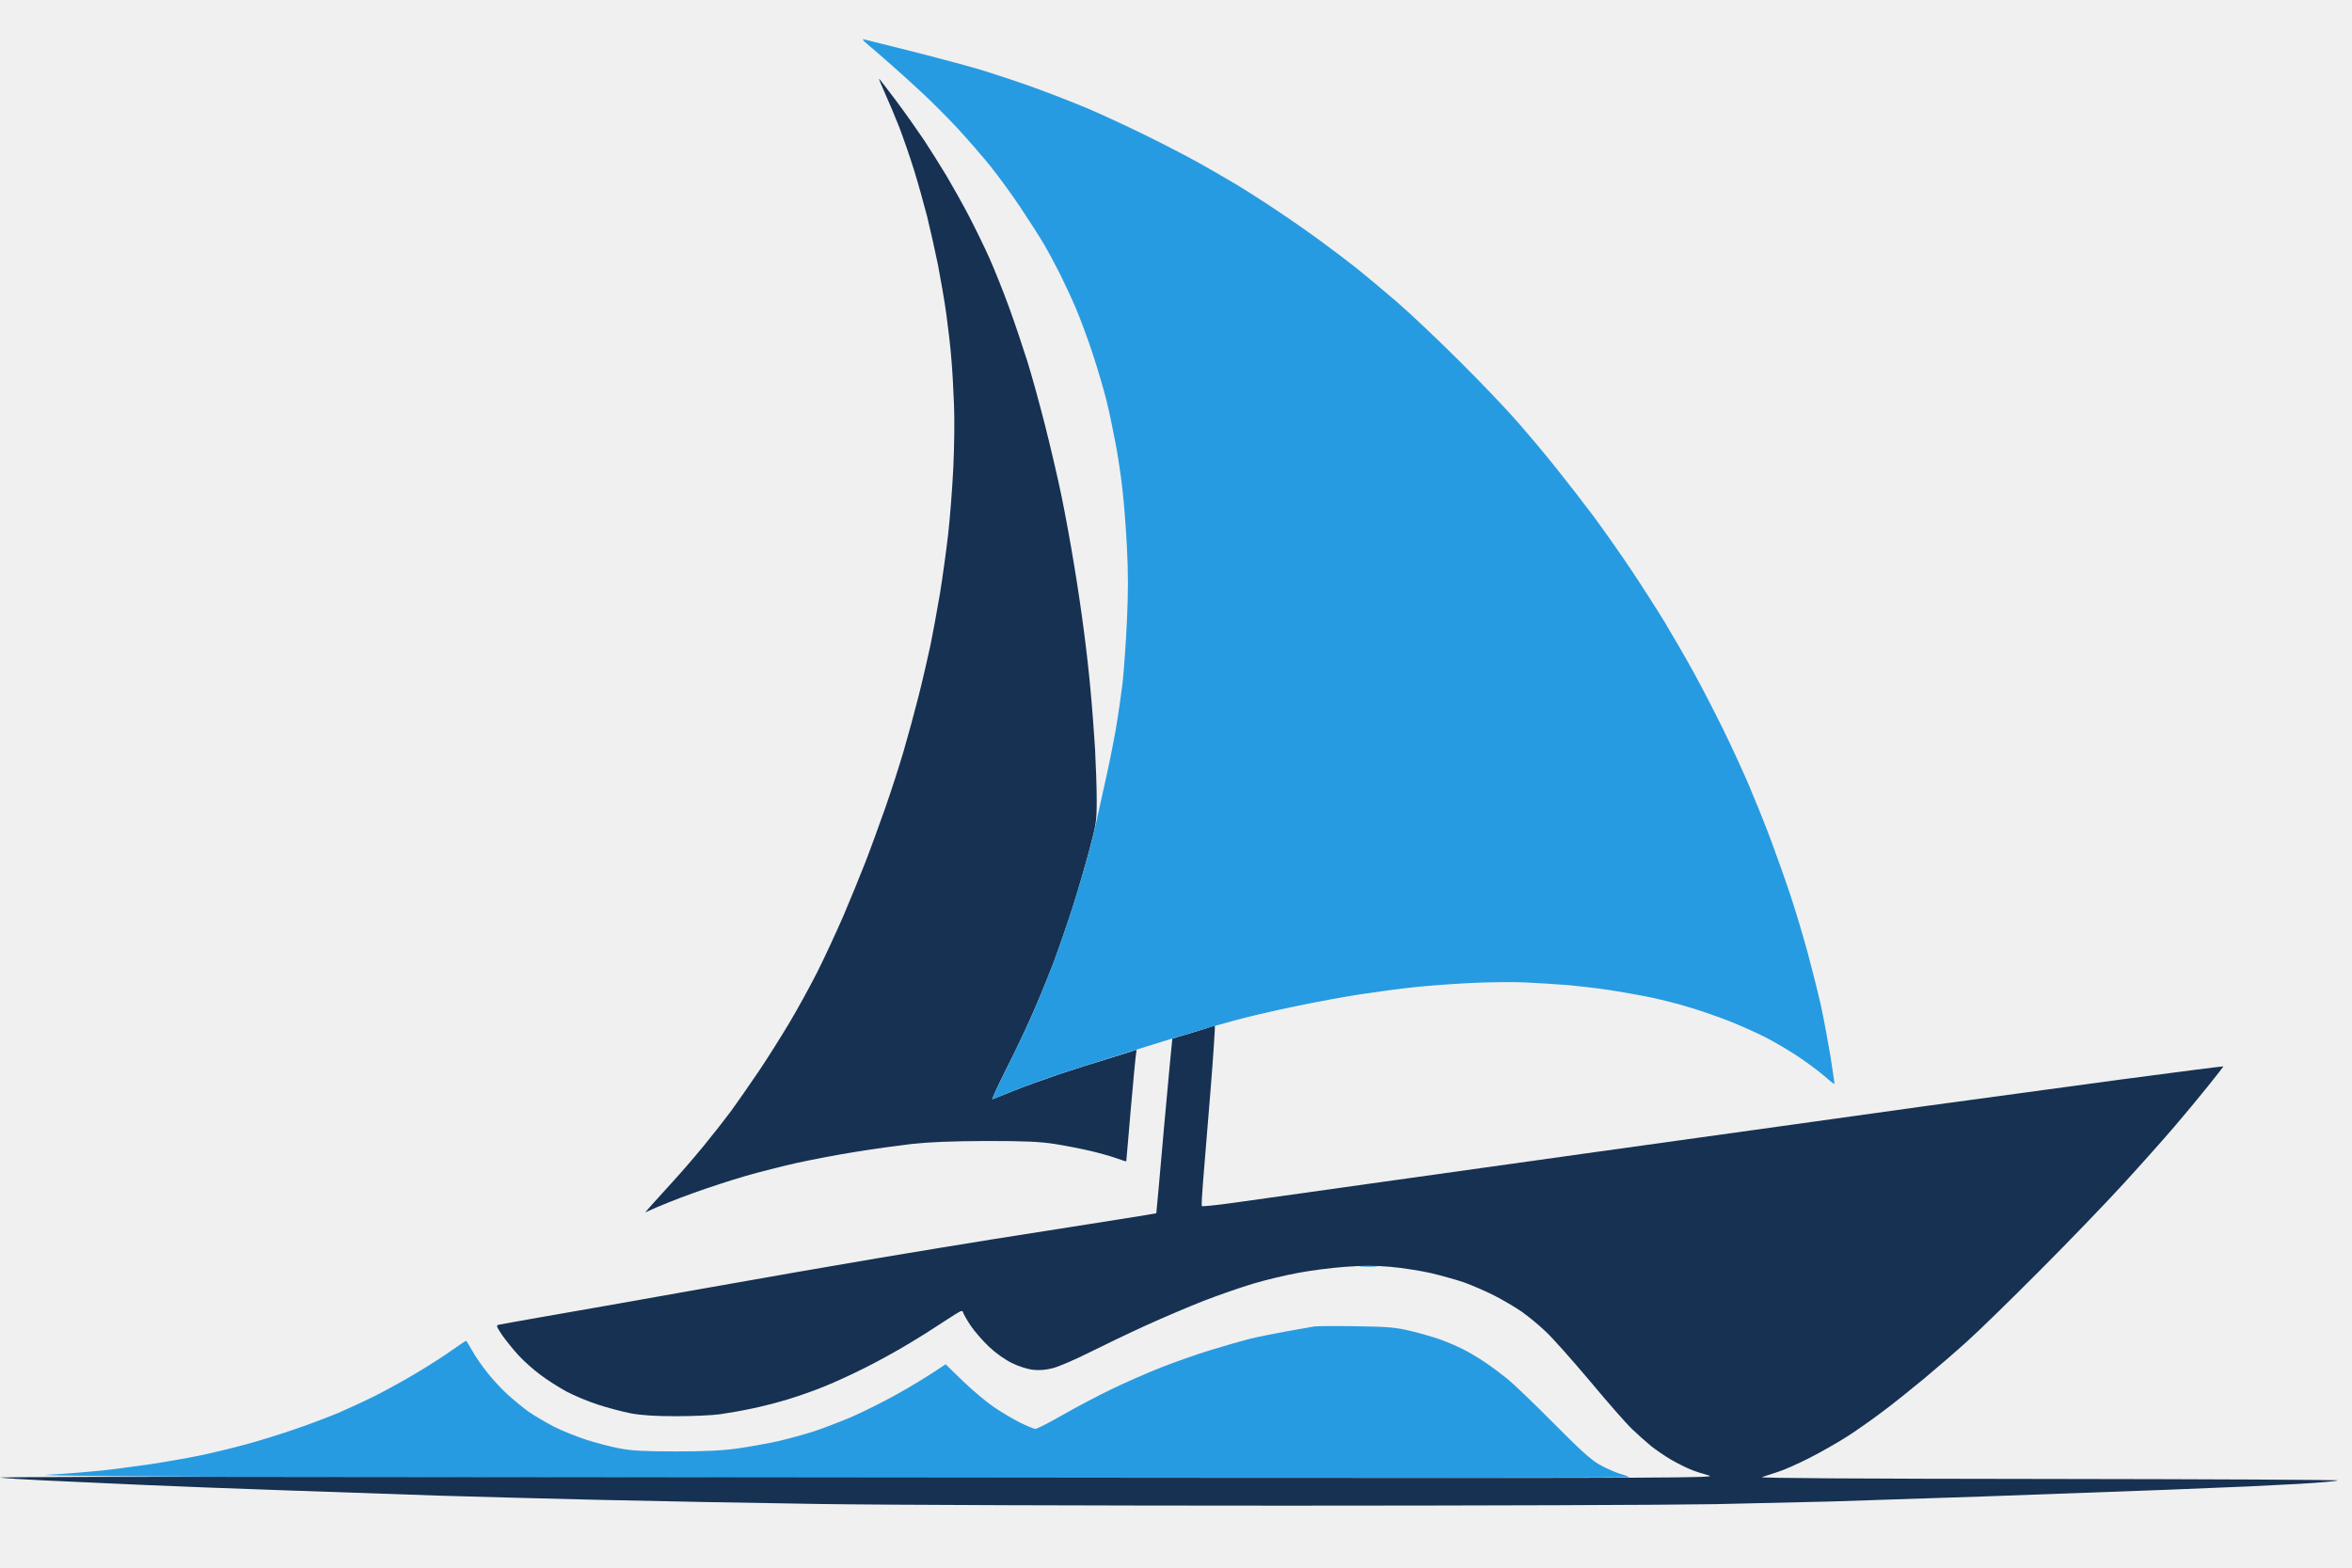
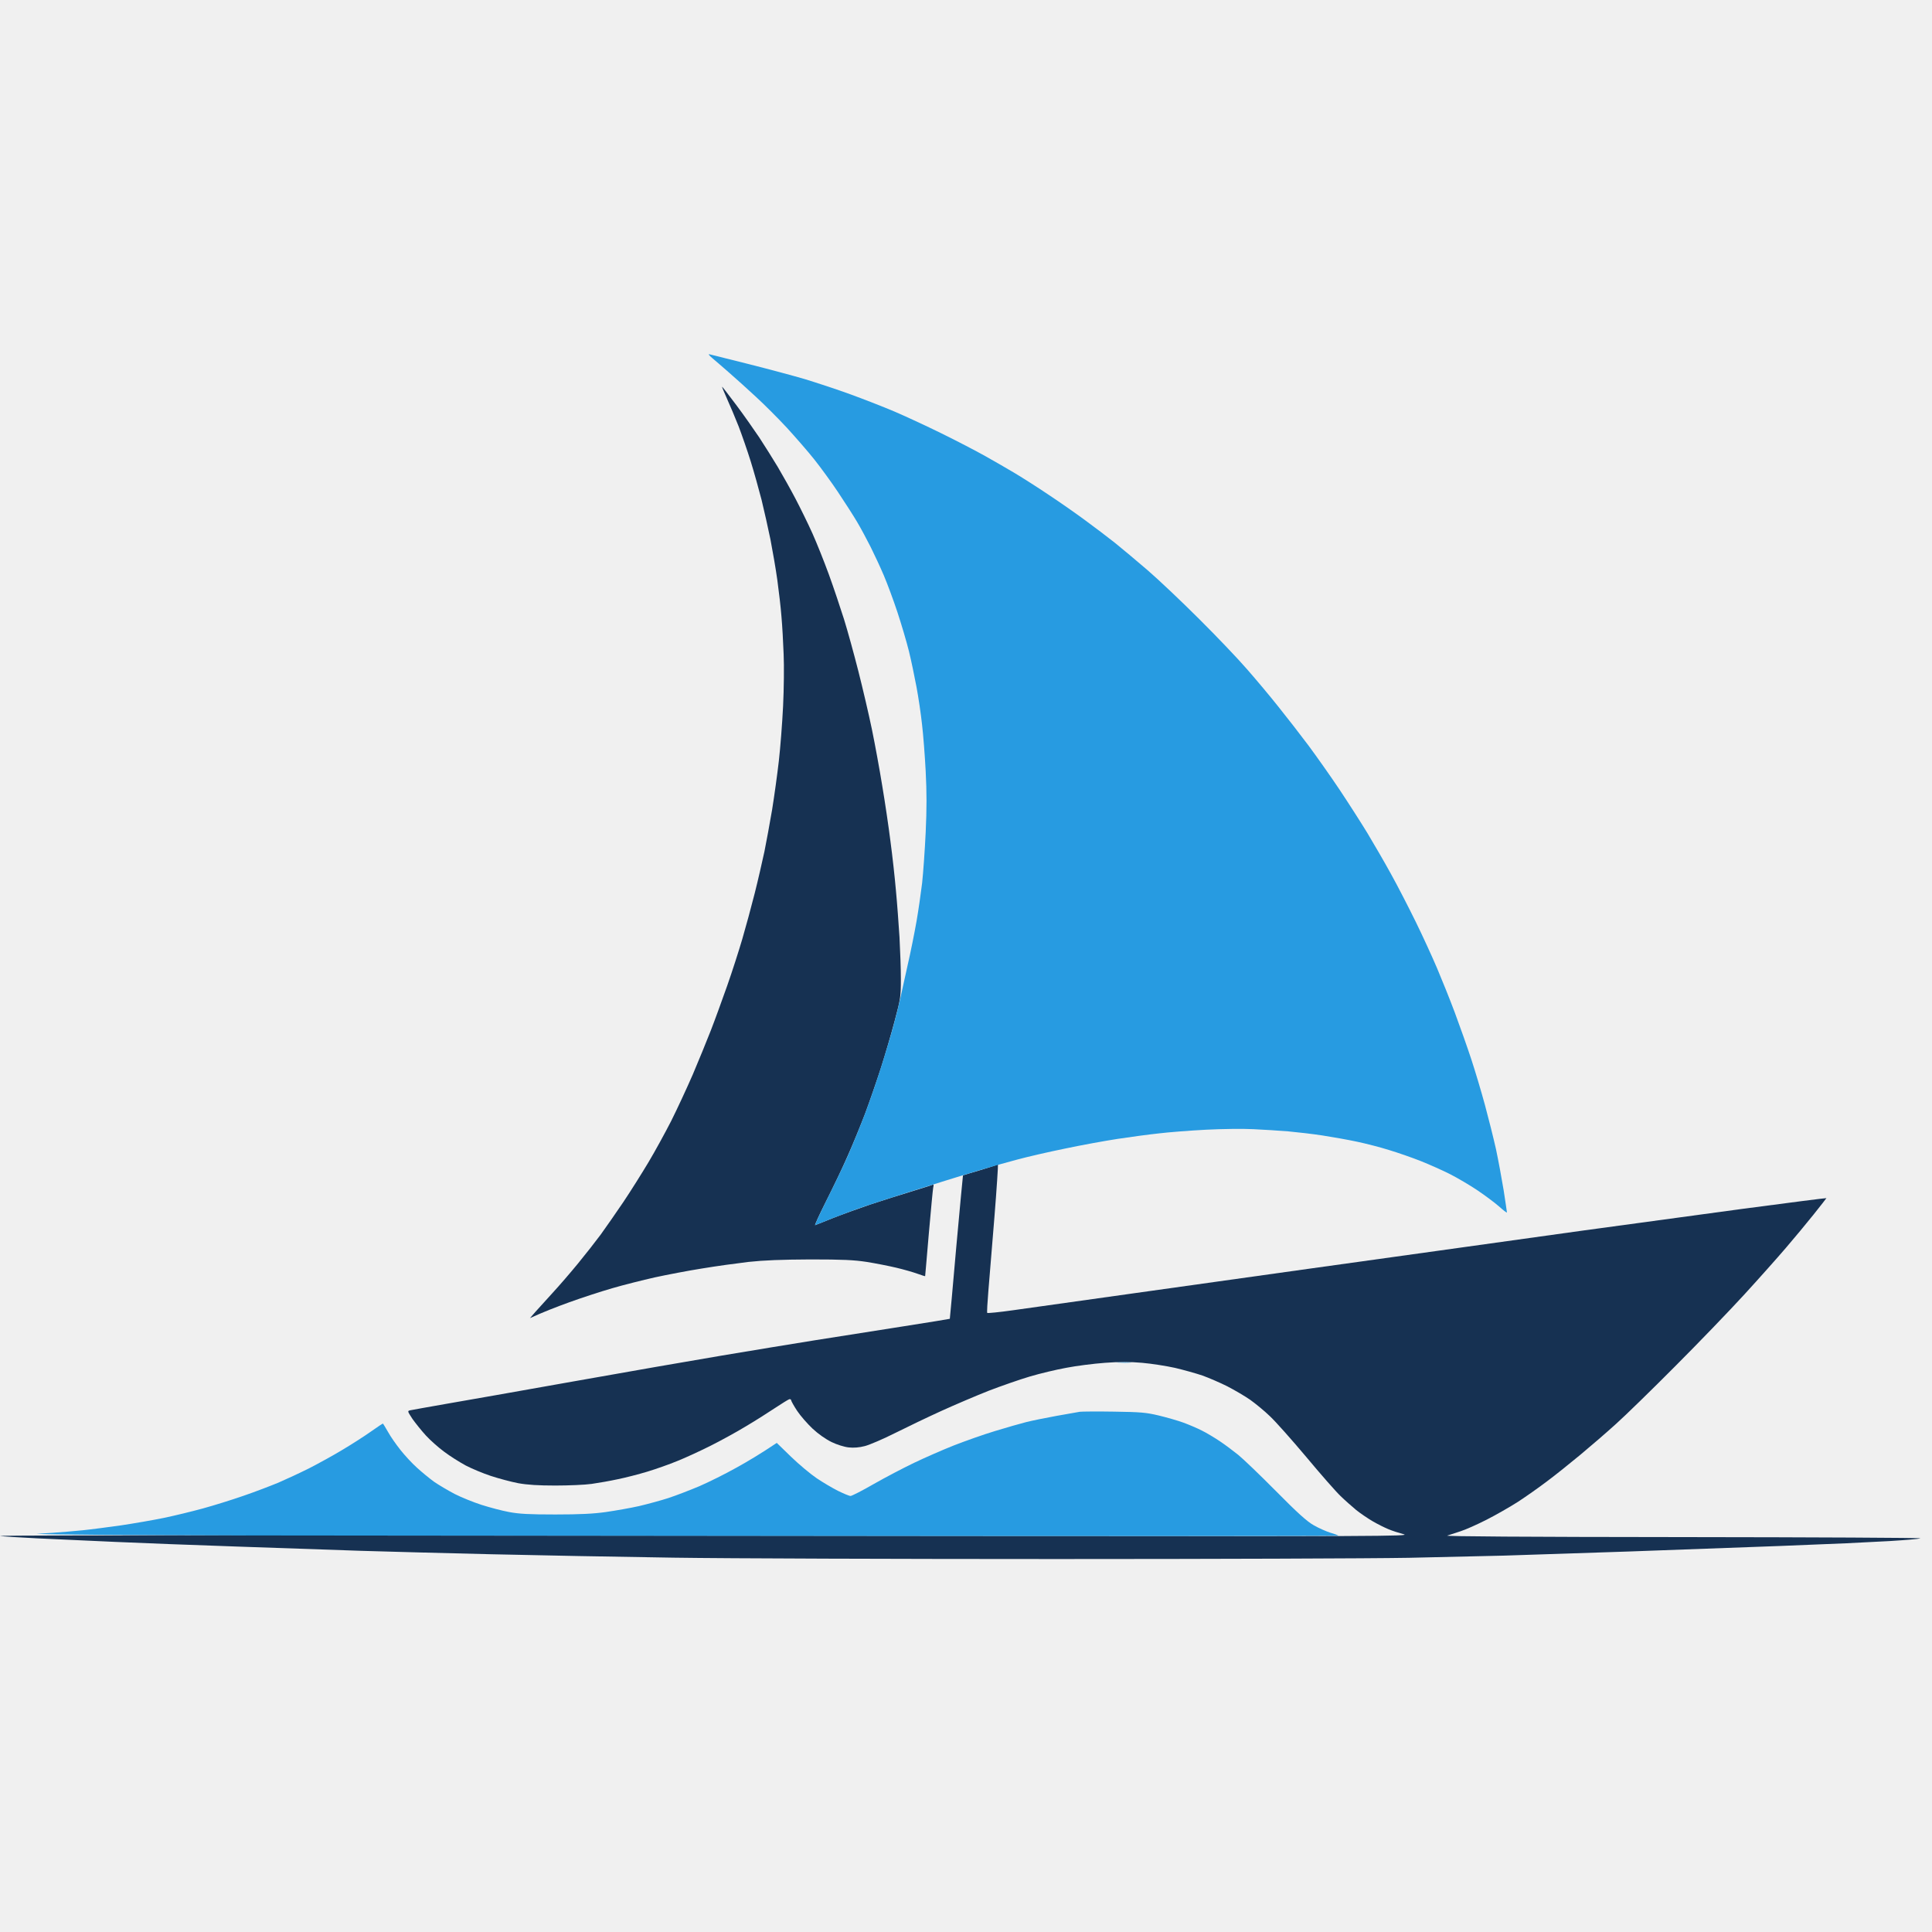
- <svg xmlns="http://www.w3.org/2000/svg" version="1.2" viewBox="0 0 1409 939" width="1200" height="800" style="background: transparent;">
+ <svg xmlns="http://www.w3.org/2000/svg" version="1.2" viewBox="0 -235 1409 1409" width="1200" height="1200" style="background: transparent;">
  <style>.a{fill:#fff}.b{fill:#279be1}.c{fill:#163152}</style>
  <path class="b" d="m787.5 794.6c-1.6 0.3-9.3 1.6-17 3-7.7 1.4-17.6 3.4-22 4.5-4.4 1.1-14.8 4.1-23 6.6-8.3 2.5-21.8 7.3-30 10.5-8.3 3.3-21.3 9-29 12.7-7.7 3.7-20.9 10.6-29.3 15.4-8.3 4.8-16 8.7-16.9 8.7-1 0-5.2-1.8-9.3-3.8-4.1-2.1-11.1-6.2-15.5-9.2-4.4-3-12.7-9.9-18.5-15.5l-10.5-10.2c-11.6 7.8-21.5 13.7-29.5 18.1-8 4.5-20.1 10.5-27 13.5-6.9 2.9-17 6.8-22.5 8.6-5.5 1.8-15.2 4.4-21.5 5.9-6.3 1.4-17.1 3.3-24 4.3-9.1 1.3-19.2 1.8-37 1.8-19.2 0-26.5-0.4-33.8-1.8-5-0.9-14-3.3-20-5.2-5.9-1.9-14.8-5.5-19.7-8-4.9-2.6-11.7-6.6-15-8.9-3.3-2.4-8.9-7-12.4-10.2-3.6-3.2-9-9.1-12-12.9-3.1-3.9-7.2-9.7-9-13-1.9-3.3-3.6-6.1-3.8-6.3-0.1-0.1-4 2.4-8.6 5.7-4.5 3.2-13.8 9.2-20.7 13.3-6.9 4.2-17.9 10.2-24.5 13.6-6.6 3.3-16.7 8-22.5 10.5-5.8 2.4-17.3 6.8-25.5 9.6-8.3 2.9-21.5 7-29.5 9.2-8 2.2-20.8 5.3-28.5 6.9-7.7 1.6-21.7 4-31 5.4-9.3 1.3-22 3-28 3.6-6.1 0.6-16.2 1.5-22.5 1.9l-11.5 0.7c17.8 1.2 231.5 1.6 486.3 1.7 254.7 0.1 463.2 0 463.2-0.3 0-0.3-2.6-1.3-5.8-2.2-3.1-1-8.6-3.4-12.2-5.5-4.8-2.7-11.9-9.1-27.5-24.9-11.5-11.6-23.9-23.5-27.5-26.4-3.6-2.9-9.6-7.4-13.5-10-3.9-2.6-9.7-6.1-13-7.7-3.3-1.7-9.4-4.3-13.5-5.8-4.1-1.5-12.2-3.8-18-5.2-9.3-2.2-13.1-2.5-32.5-2.8-12.1-0.2-23.4-0.1-25 0.1z" />
  <path class="b" d="m815.5 758.7c2.8 0.2 6.8 0.2 9 0 2.2-0.2 0-0.3-5-0.3-5 0-6.8 0.1-4 0.3z" />
  <path class="c" d="m726.9 614.5c-0.2 0.2-5.8 2-12.4 4-6.6 1.9-12.1 3.6-12.2 3.7-0.1 0.2-2.3 23.7-4.9 52.3-2.5 28.6-4.6 52.1-4.7 52.3-0.1 0.1-15.9 2.7-35.2 5.7-19.2 3-47.8 7.5-63.5 10-15.7 2.5-46 7.5-67.5 11.1-21.5 3.6-70.3 12.1-108.5 18.9-38.2 6.8-80.1 14.2-93 16.4-12.9 2.3-24.5 4.3-25.7 4.6-2.3 0.5-2.2 0.6 1.5 6.3 2.2 3.1 6.6 8.6 9.8 12.1 3.2 3.5 9.3 8.9 13.4 11.9 4.1 3.1 11.1 7.5 15.5 9.9 4.4 2.3 12.7 5.8 18.5 7.7 5.8 1.9 14.8 4.3 20 5.3 6.7 1.2 14.7 1.7 27 1.7 9.6 0 21.6-0.5 26.5-1.2 5-0.7 13.5-2.2 19-3.4 5.5-1.1 15.2-3.6 21.5-5.5 6.3-1.9 16.2-5.4 22-7.8 5.8-2.3 16.6-7.3 24-11 7.4-3.7 19.1-10.1 26-14.3 6.9-4.1 16.4-10.1 21.3-13.4 4.8-3.2 9.4-6 10.2-6.3 0.8-0.3 1.5 0.1 1.5 0.8 0.1 0.6 2 4.1 4.4 7.7 2.4 3.6 7.5 9.4 11.2 12.9 4.3 4 9.6 7.7 13.9 9.8 3.9 1.9 9.4 3.6 12.5 3.9 3.6 0.4 7.6 0.1 11.8-1 3.4-0.9 13.3-5.1 22-9.5 8.6-4.3 23.8-11.6 33.7-16.1 9.9-4.5 25.4-11.1 34.5-14.7 9.1-3.5 22.6-8.2 30-10.4 7.4-2.2 19.5-5.1 26.8-6.4 7.2-1.4 19.8-3 28-3.6 10.9-0.8 18-0.8 27.2 0 6.9 0.6 17.7 2.3 24 3.7 6.3 1.5 15.3 4 20 5.6 4.7 1.7 12.8 5.2 18 7.8 5.2 2.7 12.8 7.1 16.8 9.9 3.9 2.8 10.4 8.1 14.3 11.9 4 3.7 15.9 17.1 26.5 29.7 10.5 12.6 21.8 25.5 25.1 28.6 3.2 3.1 8.3 7.6 11.3 10.1 3 2.4 8.4 6.1 12 8.2 3.6 2.1 8.8 4.7 11.5 5.8 2.8 1.2 7.8 2.8 11.2 3.7 5.8 1.5-17.6 1.6-319 1.4-178.8-0.2-411.3-0.4-516.5-0.5-105.2-0.2-189.8 0-188 0.4 1.8 0.3 13.9 1.1 26.8 1.7 12.9 0.6 38.6 1.8 57 2.6 18.4 0.8 58.5 2.4 89 3.4 30.5 1.1 71 2.5 90 3.1 19 0.6 61.7 1.7 95 2.5 33.3 0.8 93.1 1.9 133 2.5 39.9 0.6 165.7 1 279.5 1 113.9 0 229.5-0.4 257-0.9 27.5-0.6 58.8-1.3 69.5-1.6 10.7-0.3 51.7-1.7 91-3 39.3-1.4 88.6-3.2 109.5-4 20.9-0.8 43-1.7 49-2 6-0.3 20.2-1 31.5-1.6 11.3-0.7 21.4-1.5 22.5-2 1.1-0.4-76.7-0.8-173-0.9-115.8-0.1-174-0.5-172-1.1 1.7-0.6 5.9-1.9 9.5-3.1 3.6-1.1 12.1-4.9 19-8.4 6.9-3.5 17.2-9.4 23-13.1 5.8-3.8 15.2-10.4 21-14.8 5.8-4.3 16.8-13.1 24.5-19.5 7.7-6.4 19.4-16.5 26-22.5 6.6-5.9 26-24.8 43-41.9 17.1-17.1 39.9-40.8 50.7-52.6 10.8-11.8 24.4-27.1 30.3-34 5.9-6.9 15-17.8 20.1-24.2 5.2-6.5 9.4-11.9 9.4-12 0-0.2-27.8 3.4-61.8 7.9-33.9 4.6-86.2 11.7-116.2 15.8-30 4.2-76.8 10.7-104 14.5-27.2 3.8-72.5 10.1-100.5 14-28 3.9-83 11.6-122 17.1-39 5.5-79.1 11.1-89 12.5-9.9 1.4-18.2 2.2-18.5 1.9-0.3-0.3 0.1-7.5 0.8-15.8 0.7-8.4 2.7-32.5 4.4-53.7 1.7-21.1 2.8-38.5 2.6-38.7-0.3-0.2-0.7-0.1-0.9 0.2z" />
  <path class="c" d="m530.2 55.8c2.2 4.8 6 13.9 8.5 20.2 2.4 6.3 6.4 17.8 8.8 25.5 2.4 7.7 5.9 20.3 7.9 28 1.9 7.7 4.8 20.8 6.5 29 1.6 8.3 3.9 21.5 5 29.5 1.1 8 2.5 19.9 3 26.5 0.6 6.6 1.3 19 1.6 27.5 0.4 8.5 0.2 25.6-0.4 38-0.6 12.4-2 30.4-3.1 40-1.1 9.6-3.3 25.6-4.9 35.5-1.7 9.9-4.2 23.6-5.6 30.5-1.5 6.9-4.6 20.6-7.1 30.5-2.5 9.9-6.6 25-9.1 33.5-2.5 8.5-7.4 23.8-11 34-3.6 10.2-8.9 24.8-11.9 32.5-3 7.7-8.9 22.1-13.1 32-4.3 9.9-11.4 25.2-15.8 34-4.5 8.8-11.9 22.3-16.5 30-4.6 7.7-12.8 20.8-18.3 29-5.6 8.3-13.1 19-16.7 24-3.7 5-11.1 14.4-16.5 21-5.4 6.6-13.7 16.2-18.4 21.3-4.7 5.2-10.4 11.4-12.6 13.9l-4 4.6c9.3-4.3 19.4-8.2 28.5-11.5 9.1-3.3 23.2-7.9 31.5-10.3 8.2-2.4 22.2-5.9 31-7.9 8.8-1.9 24.3-4.9 34.5-6.5 10.2-1.7 25.5-3.8 34-4.8 11.1-1.2 23.9-1.7 45-1.8 23.6 0 31.8 0.4 41 1.8 6.3 1 16 2.9 21.5 4.2 5.5 1.3 12.5 3.3 15.5 4.4 3 1.1 5.6 1.9 5.7 1.8 0-0.1 1.3-14.2 2.7-31.2 1.5-17 2.9-32.1 3.2-33.5 0.5-1.9 0.3-2.3-0.7-1.9-0.8 0.4-7.7 2.5-15.4 4.9-7.7 2.3-21.2 6.6-30 9.5-8.8 3-21.2 7.5-27.5 10-6.3 2.5-12 4.8-12.5 5-0.6 0.3 3-7.5 7.9-17.3 4.9-9.7 12-24.4 15.6-32.7 3.7-8.2 9.4-22.2 12.8-31 3.3-8.8 8.5-23.9 11.6-33.5 3.1-9.6 7.6-25.1 10.1-34.5 4.3-16.2 4.5-17.6 4.5-30.5 0-7.4-0.5-21.1-1-30.5-0.6-9.4-1.7-24.6-2.6-34-0.8-9.4-2.6-25.6-4-36-1.3-10.4-4-28.7-6-40.5-1.9-11.8-5.3-30.3-7.5-41-2.2-10.7-6.7-29.9-9.9-42.5-3.2-12.6-7.9-29.7-10.5-38-2.6-8.2-7.5-22.9-11-32.5-3.5-9.6-8.9-23.1-12-30-3.1-6.9-8.6-18.1-12.2-25-3.6-6.9-9.5-17.4-13.1-23.5-3.6-6-9.7-15.7-13.5-21.5-3.9-5.8-11.4-16.5-16.8-23.7-5.5-7.3-10.1-13.3-10.3-13.3-0.2 0 1.4 3.9 3.6 8.8z" />
  <path class="b" d="m519.5 26.2c2.2 1.8 7.8 6.7 12.5 10.8 4.7 4.1 13.4 11.9 19.4 17.5 6 5.5 16.1 15.6 22.5 22.5 6.3 6.9 15.3 17.2 19.9 23 4.6 5.8 12.3 16.3 17.1 23.5 4.8 7.2 11.2 17.1 14.1 22 2.9 4.9 7.4 13.3 10 18.5 2.6 5.2 6.9 14.4 9.5 20.5 2.6 6.1 7.1 18.2 10 27 2.9 8.8 6.7 21.6 8.4 28.5 1.7 6.9 4.1 18.6 5.5 26 1.4 7.4 3.2 19.6 4 27 0.9 7.4 2.1 22.9 2.7 34.5 0.8 15.5 0.8 27.2 0 44.5-0.6 12.9-1.8 29.6-2.6 37-0.9 7.4-2.7 20-4.1 28-1.4 8-4.3 22.6-6.6 32.5-2.2 9.9-4.6 20.7-5.3 24-0.7 3.3-2.7 11.4-4.5 18-1.7 6.6-5.7 19.9-8.7 29.5-3 9.6-8.3 25.1-11.8 34.5-3.5 9.4-9.5 24-13.2 32.5-3.8 8.5-11 23.5-15.9 33.2-4.9 9.8-8.4 17.6-7.9 17.3 0.5-0.2 6.2-2.4 12.5-5 6.3-2.5 17.4-6.6 24.5-9 7.1-2.4 21.1-6.9 31-10 9.9-3.1 22.3-7 27.5-8.6 5.2-1.6 10.2-3.2 11-3.4 0.8-0.2 6.9-2.1 13.5-4.1 6.6-2 18.5-5.4 26.5-7.5 8-2.2 24.2-5.9 36-8.3 11.8-2.5 28.9-5.6 38-7 9.1-1.4 22.6-3.2 30-4 7.4-0.9 23-2.1 34.5-2.7 11.5-0.6 27.1-0.8 34.5-0.4 7.4 0.3 18.9 1.1 25.5 1.6 6.6 0.6 17.9 1.9 25 3 7.2 1.1 18.4 3.1 25 4.5 6.6 1.4 17.2 4.1 23.5 6.1 6.3 1.9 16.7 5.5 23 8 6.3 2.5 16 6.8 21.5 9.6 5.5 2.8 14.5 8.1 20 11.8 5.5 3.7 12.6 9 15.8 11.8 3.1 2.8 5.7 4.8 5.7 4.3 0-0.4-1.1-7.7-2.4-16.2-1.4-8.5-3.9-22-5.6-30-1.8-8-5.4-22.4-8-32-2.6-9.6-7.1-24.7-10-33.5-2.9-8.8-8.3-24.1-12-34-3.7-9.9-9.6-24.5-13-32.5-3.4-8-10.3-23.1-15.4-33.5-5.1-10.4-13.2-26.2-18.1-35-4.8-8.8-12.7-22.3-17.3-30-4.7-7.7-13.8-21.9-20.2-31.5-6.4-9.6-16.6-24-22.5-32-6-8-15.9-20.8-22.1-28.5-6.1-7.7-16.5-20.1-23-27.5-6.4-7.4-22.1-23.9-34.8-36.5-12.7-12.7-29.6-28.7-37.6-35.6-8-6.9-18.8-15.9-24-20.1-5.2-4.1-14.9-11.5-21.5-16.3-6.6-4.9-18.5-13.2-26.5-18.5-8-5.4-19-12.4-24.5-15.7-5.5-3.3-15.4-9-22-12.7-6.6-3.7-21-11.2-32-16.6-11-5.4-26.5-12.6-34.5-16-8-3.4-22.4-9-32-12.5-9.6-3.5-24.5-8.4-33-11-8.5-2.5-27.2-7.5-41.5-11.1-14.3-3.6-26.9-6.7-28-7-1.2-0.4-0.5 0.7 2 2.8z" />
</svg>
